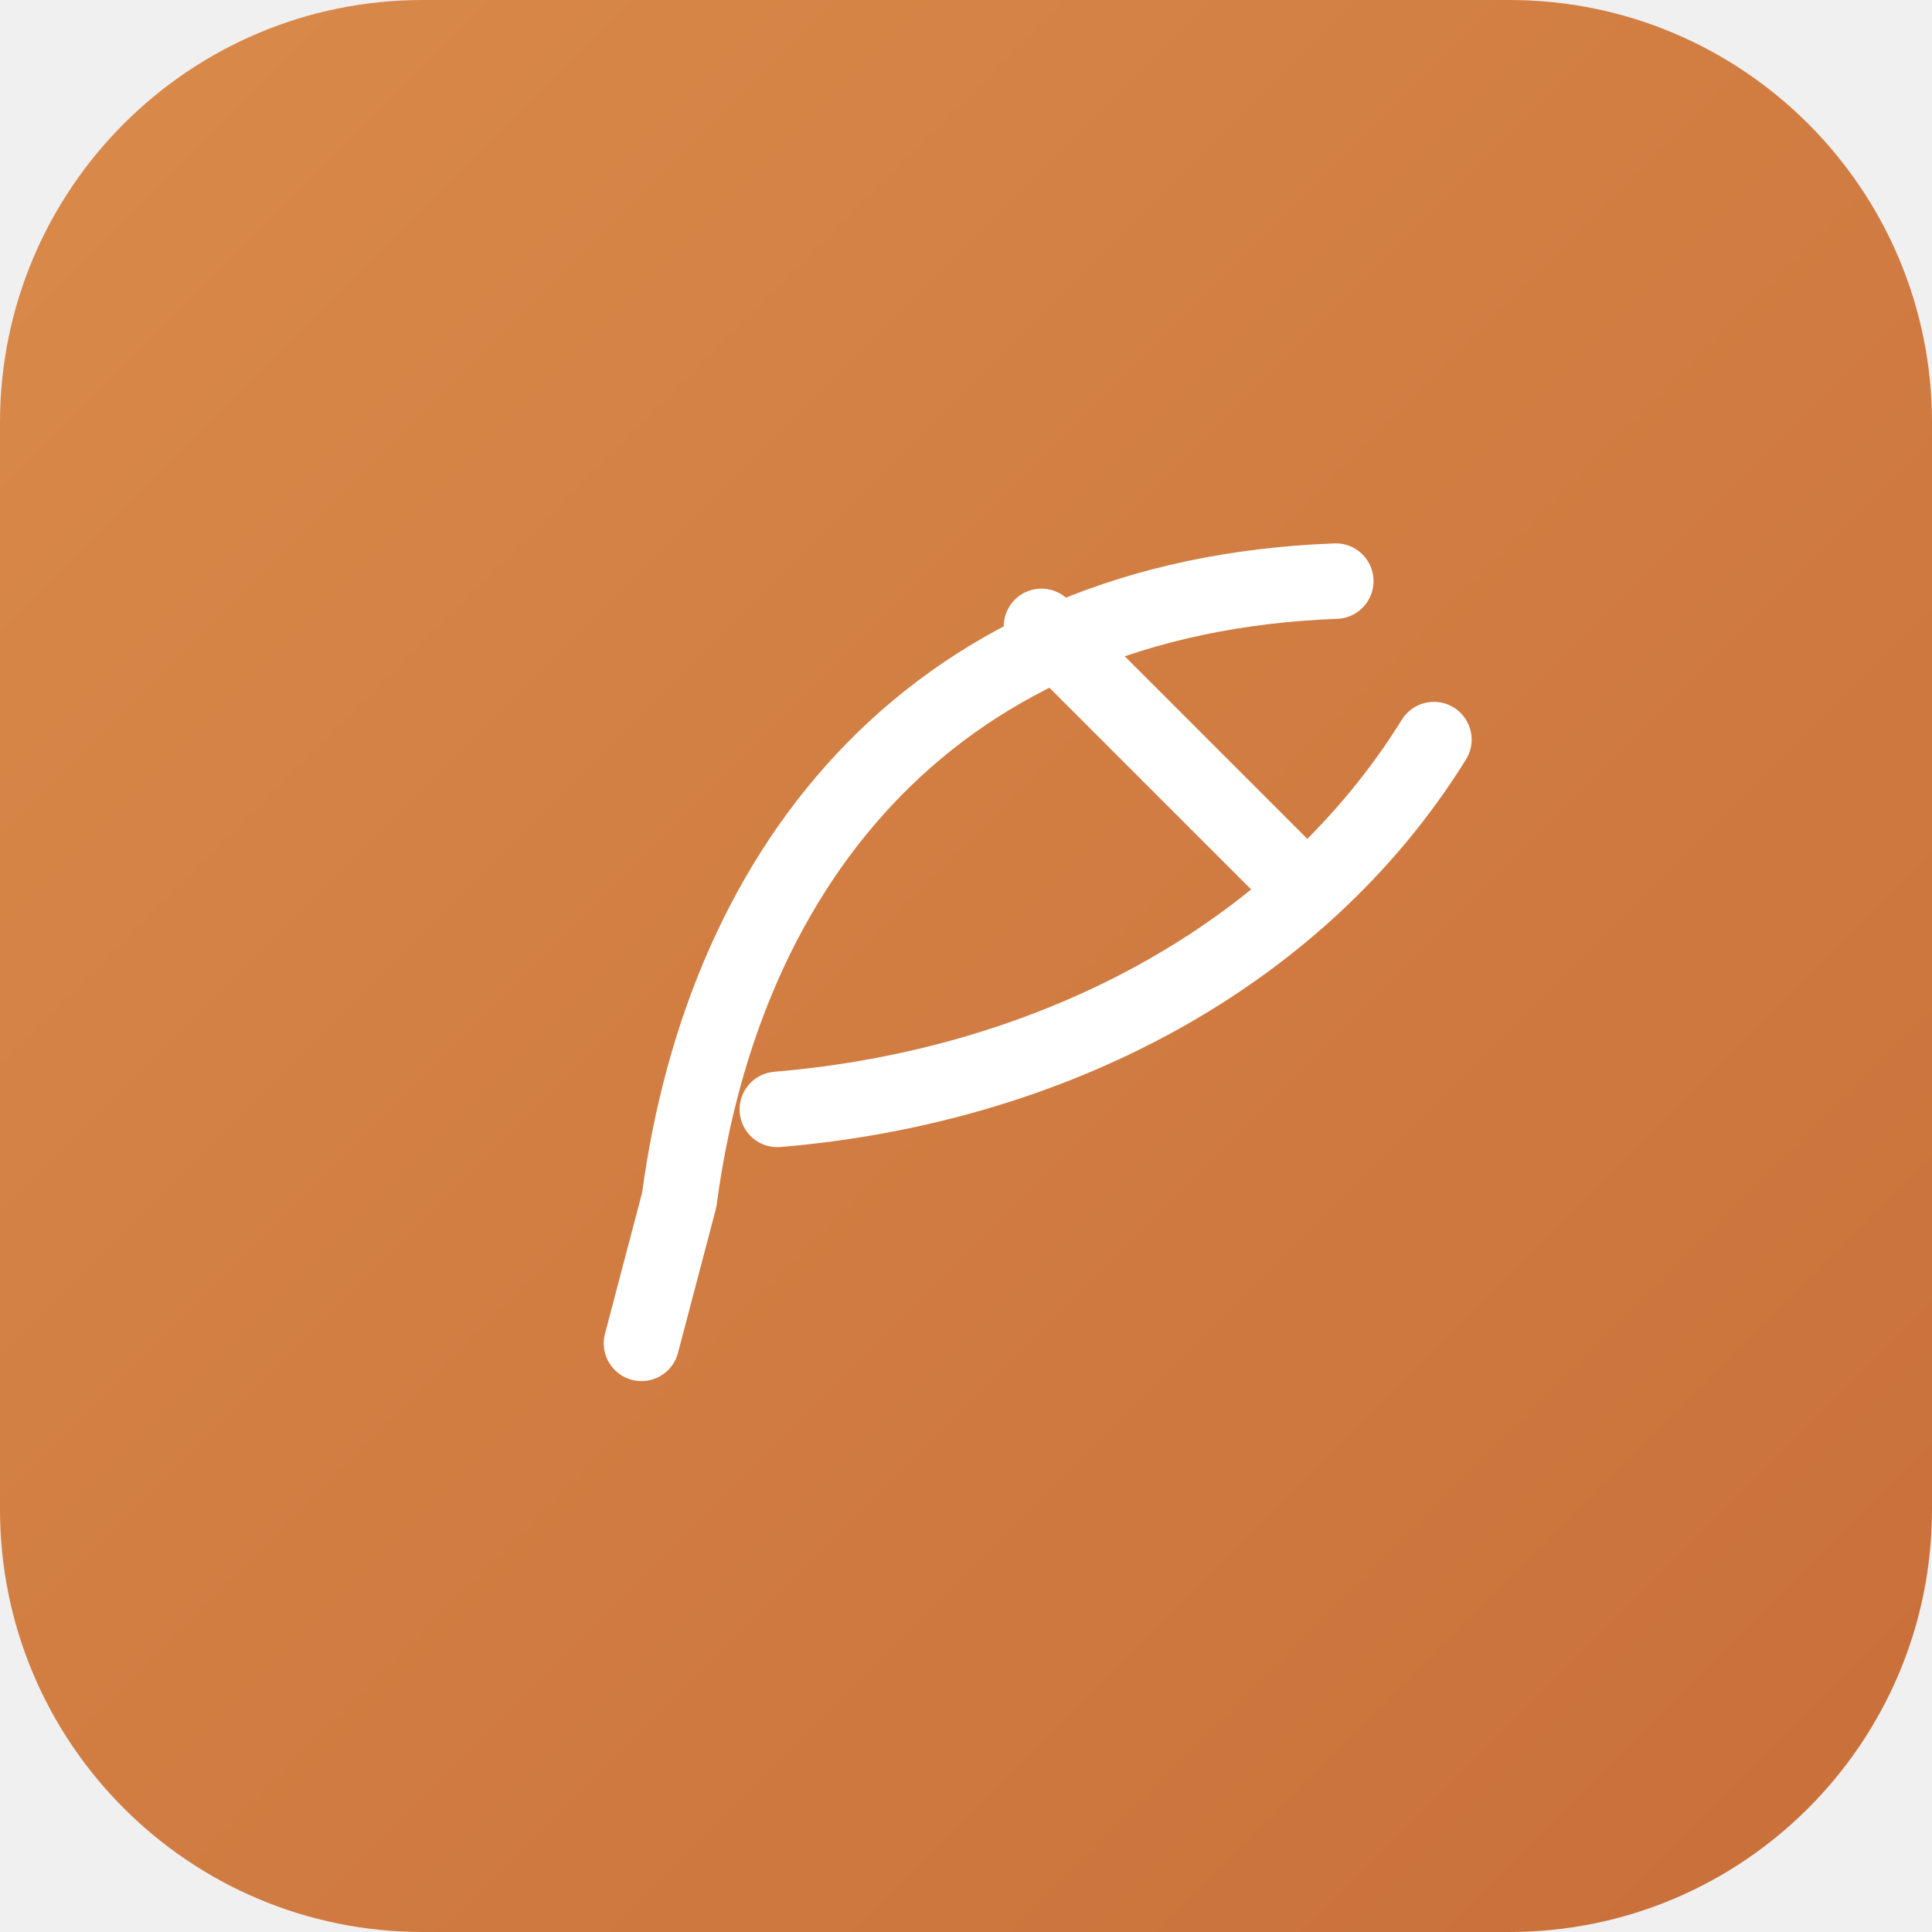
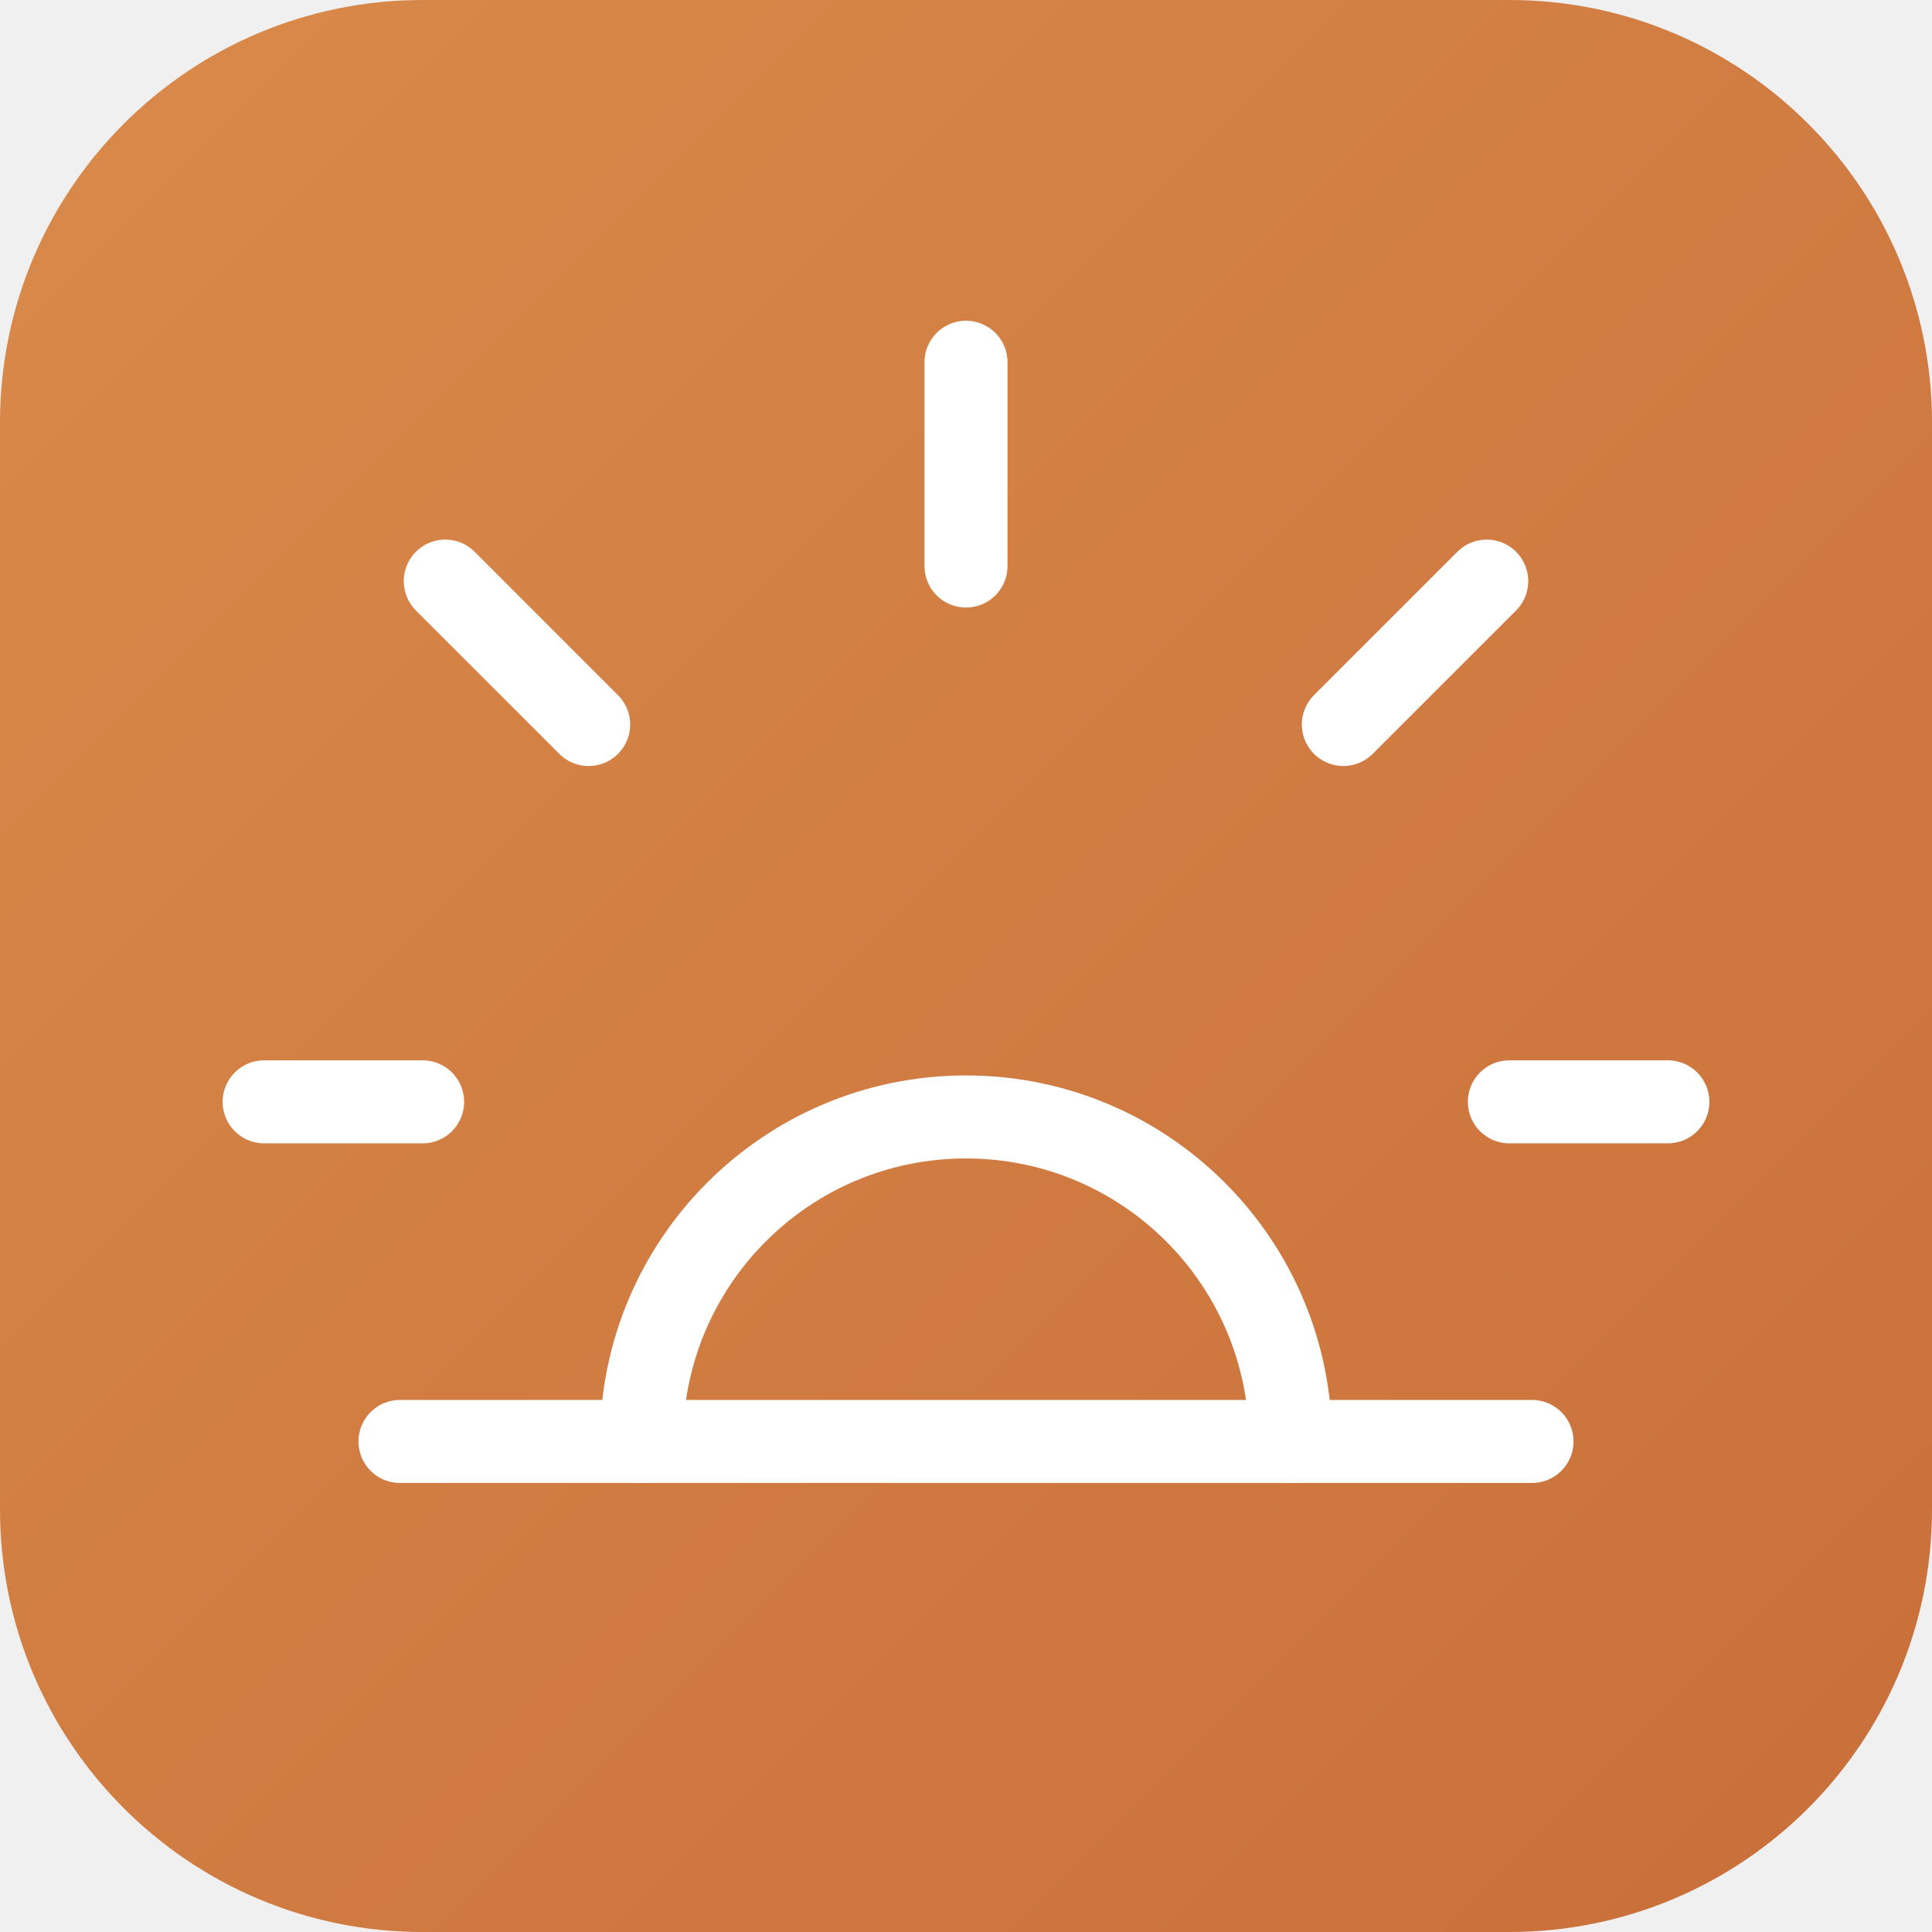
<svg xmlns="http://www.w3.org/2000/svg" viewBox="0 0 512 512">
  <defs>
    <linearGradient id="g" x1="0" y1="0" x2="1" y2="1">
      <stop offset="0" stop-color="#d98a4a" />
      <stop offset="1" stop-color="#c96f3a" />
    </linearGradient>
  </defs>
  <rect width="512" height="512" rx="112" fill="url(#g)" />
-   <g transform="translate(146 146)" fill="none" stroke="#ffffff" stroke-width="20" stroke-linecap="round" stroke-linejoin="round">
-     <path d="M208 8C102 12 46 82 34 172l-10 38" />
-     <path d="M60 148c72-6 138-40 174-98" />
-     <path d="M130 20l64 64" />
+   <g stroke="#ffffff" stroke-width="22" stroke-linecap="round" fill="none">
+     <line x1="106" y1="382" x2="406" y2="382" />
+     <path d="M170 382a86 86 0 0 1 172 0" fill="none" />
+     <line x1="256" y1="96" x2="256" y2="150" />
+     <line x1="118" y1="154" x2="156" y2="192" />
+     <line x1="394" y1="154" x2="356" y2="192" />
+     <line x1="70" y1="292" x2="112" y2="292" />
+     <line x1="442" y1="292" x2="400" y2="292" />
  </g>
</svg>
